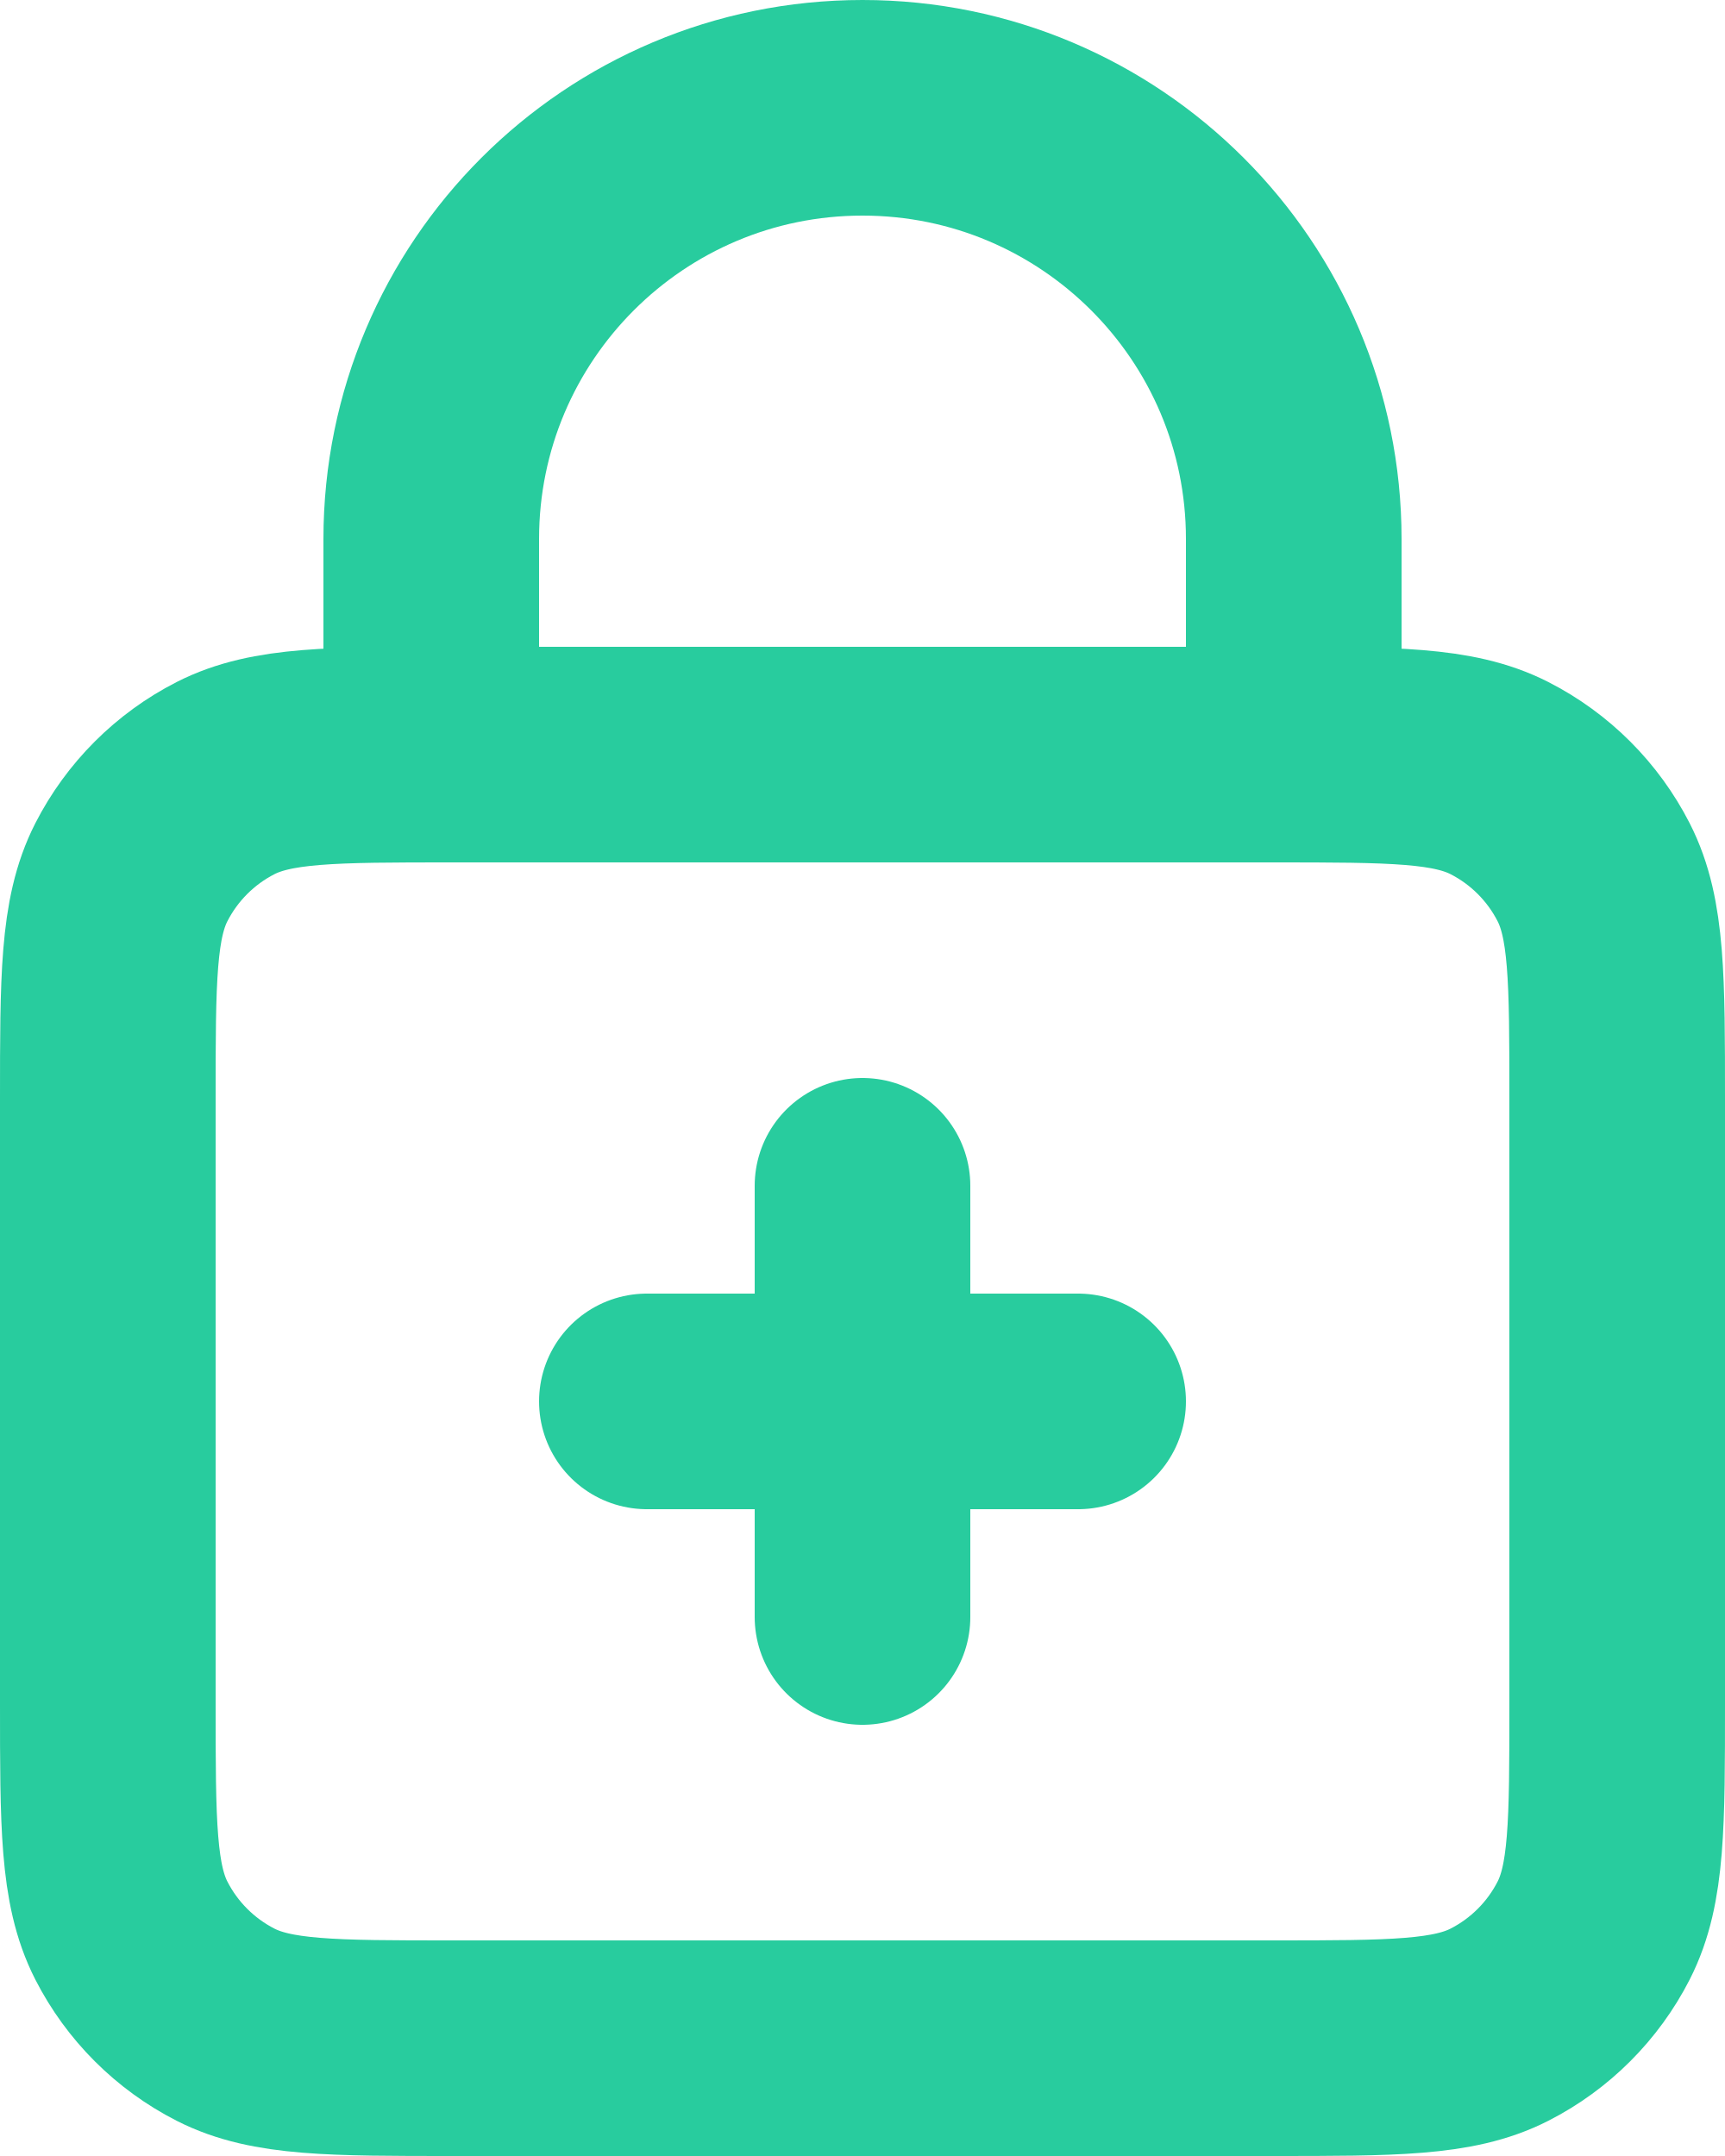
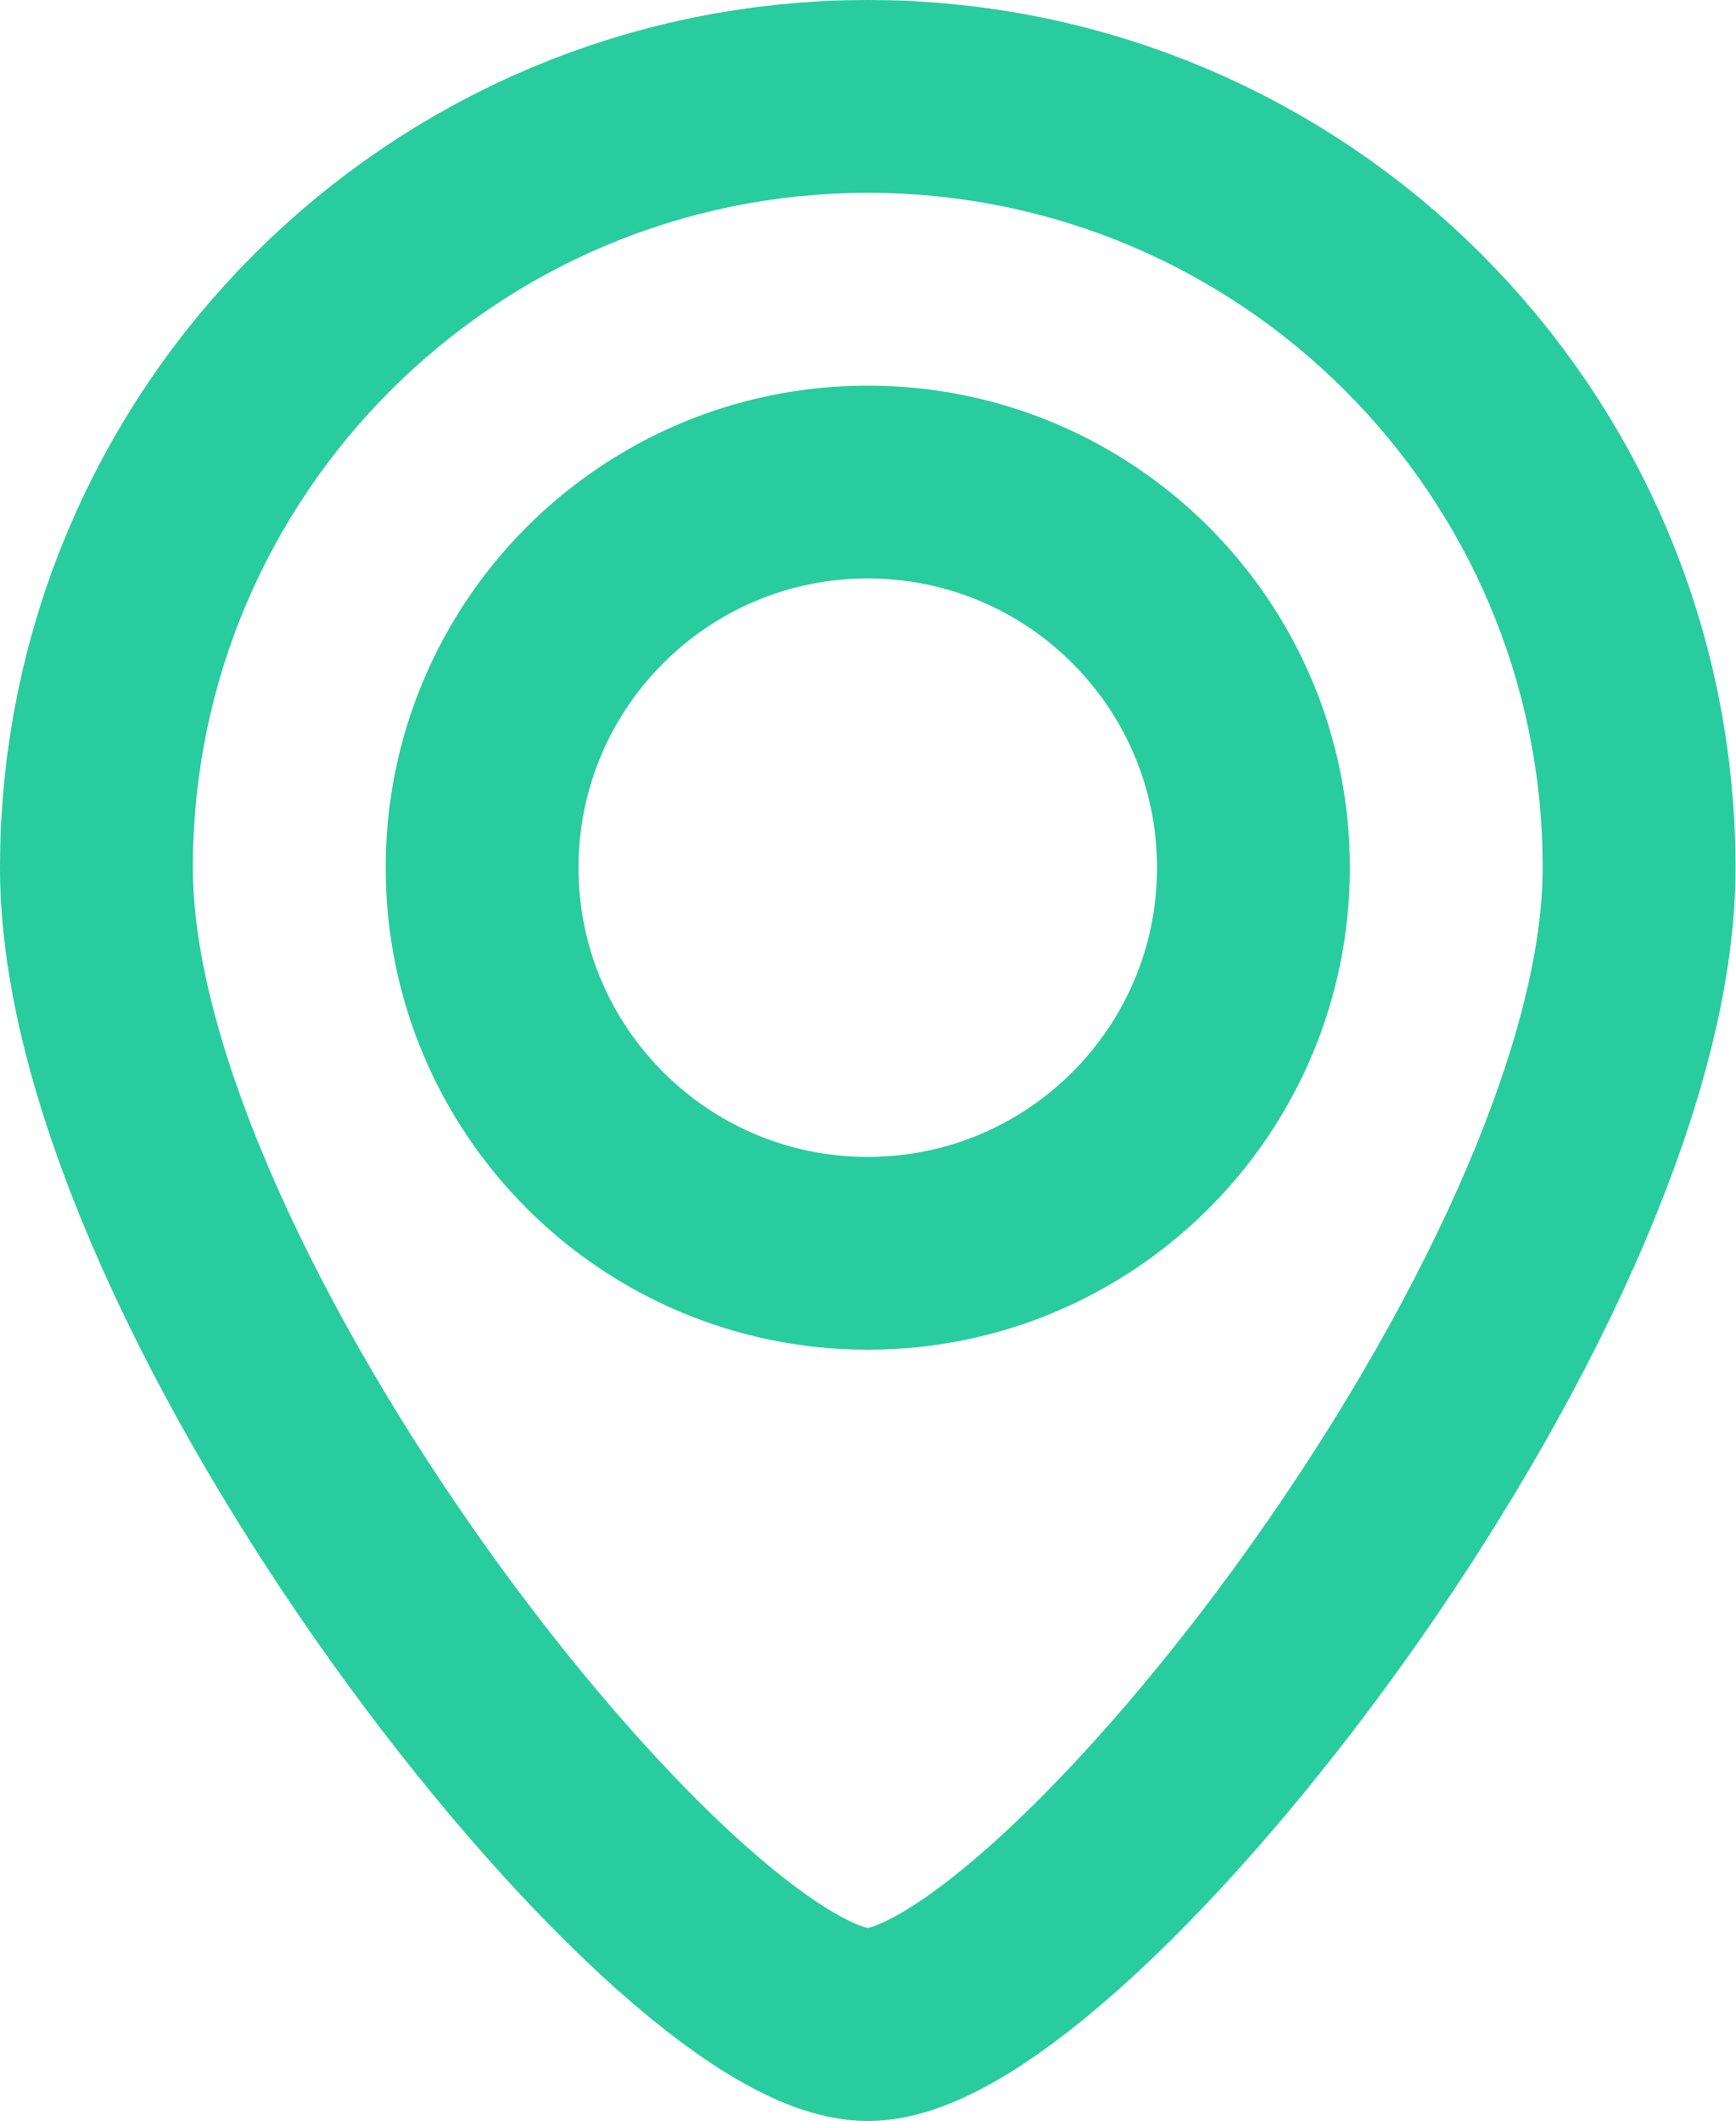
- <svg xmlns="http://www.w3.org/2000/svg" width="16" height="20" viewBox="0 0 16 20" fill="none">
-   <path d="M4 7V5C4 2.791 5.791 1 8 1C10.209 1 12 2.791 12 5V7M10 13H6M8 15V11M4.2 19H11.8C12.92 19 13.48 19 13.908 18.782C14.284 18.59 14.59 18.284 14.782 17.908C15 17.48 15 16.92 15 15.8V10.2C15 9.08 15 8.52 14.782 8.092C14.59 7.716 14.284 7.41 13.908 7.218C13.48 7 12.92 7 11.8 7H4.2C3.08 7 2.52 7 2.092 7.218C1.716 7.41 1.41 7.716 1.218 8.092C1 8.52 1 9.08 1 10.2V15.8C1 16.92 1 17.48 1.218 17.908C1.41 18.284 1.716 18.59 2.092 18.782C2.52 19 3.08 19 4.2 19Z" stroke="#28CC9E" stroke-width="2" stroke-linecap="round" />
+ <svg xmlns="http://www.w3.org/2000/svg" width="18" height="22" viewBox="0 0 18 22" fill="none">
+   <path d="M13 9C13 11.209 11.209 13 9 13C6.791 13 5 11.209 5 9C5 6.791 6.791 5 9 5C11.209 5 13 6.791 13 9Z" stroke="#28CC9E" stroke-width="2" />
+   <path d="M17 9C17 13.418 11 21 9 21C7 21 1 13.418 1 9C1 4.582 4.582 1 9 1C13.418 1 17 4.582 17 9Z" stroke="#28CC9E" stroke-width="2" />
</svg>
